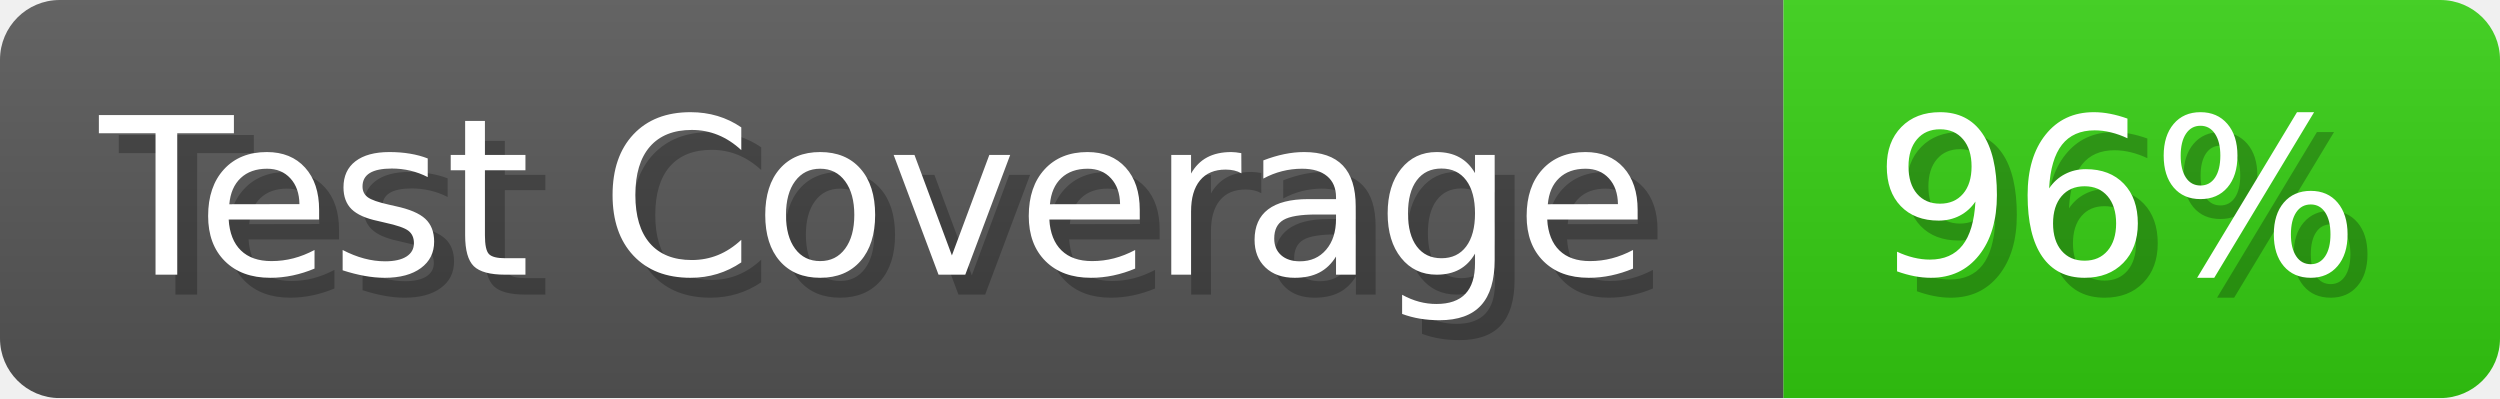
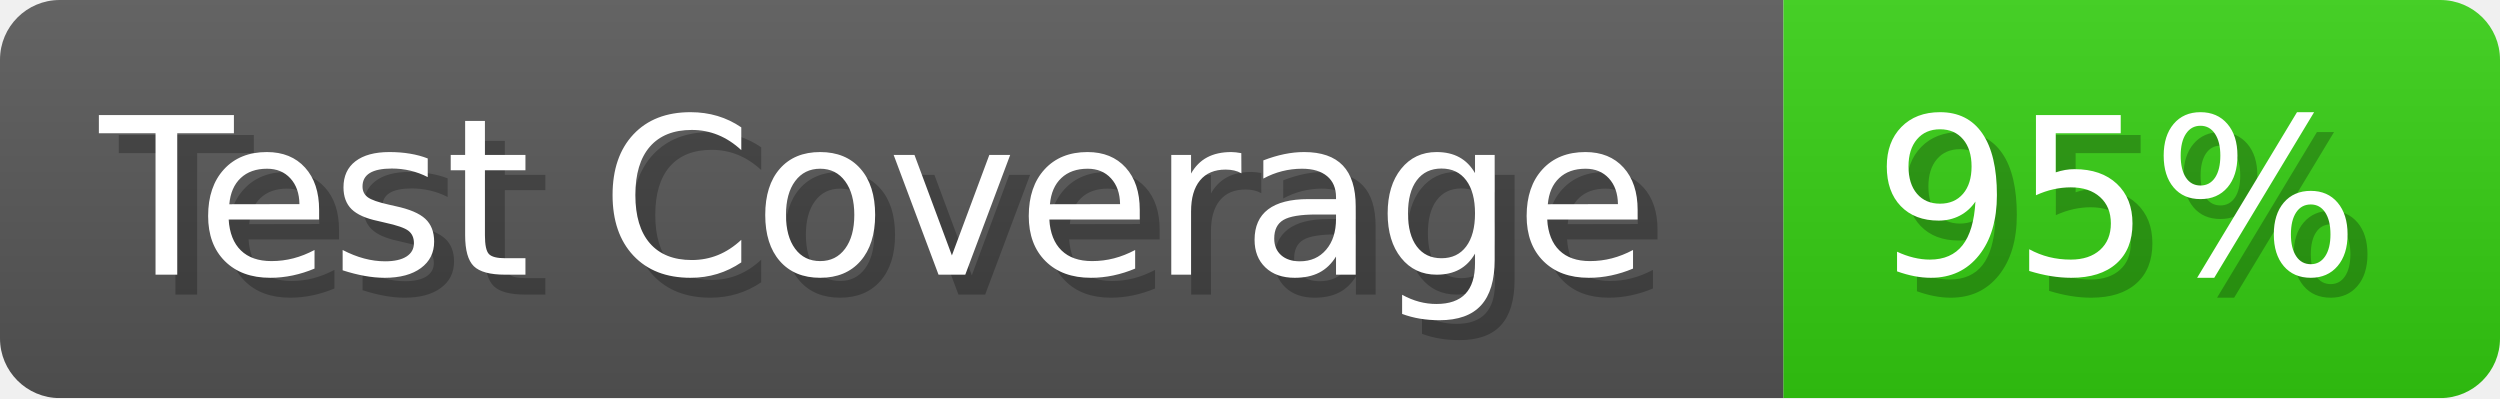
- <svg xmlns="http://www.w3.org/2000/svg" width="125.6" height="20" viewBox="0 0 1256 200" role="img" aria-label="Test Coverage: 96%">
+ <svg xmlns="http://www.w3.org/2000/svg" width="125.6" height="20" viewBox="0 0 1256 200" role="img" aria-label="Test Coverage: 95%">
  <linearGradient id="a" x2="0" y2="100%">
    <stop offset="0" stop-opacity=".1" stop-color="#EEE" />
    <stop offset="1" stop-opacity=".1" />
  </linearGradient>
  <mask id="m">
    <rect width="1256" height="200" rx="30" fill="#FFF" />
  </mask>
  <g mask="url(#m)">
    <rect width="896" height="200" fill="#555" />
    <rect width="360" height="200" fill="#3C1" x="896" />
    <rect width="1256" height="200" fill="url(#a)" />
  </g>
  <g aria-hidden="true" fill="#fff" text-anchor="start" font-family="Verdana,DejaVu Sans,sans-serif" font-size="110">
    <text x="60" y="148" textLength="796" fill="#000" opacity="0.25">Test Coverage</text>
    <text x="50" y="138" textLength="796">Test Coverage</text>
-     <text x="951" y="148" textLength="260" fill="#000" opacity="0.25">96%</text>
-     <text x="941" y="138" textLength="260">96%</text>
+     <text x="951" y="148" textLength="260" fill="#000" opacity="0.25">95%</text>
+     <text x="941" y="138" textLength="260">95%</text>
  </g>
</svg>
